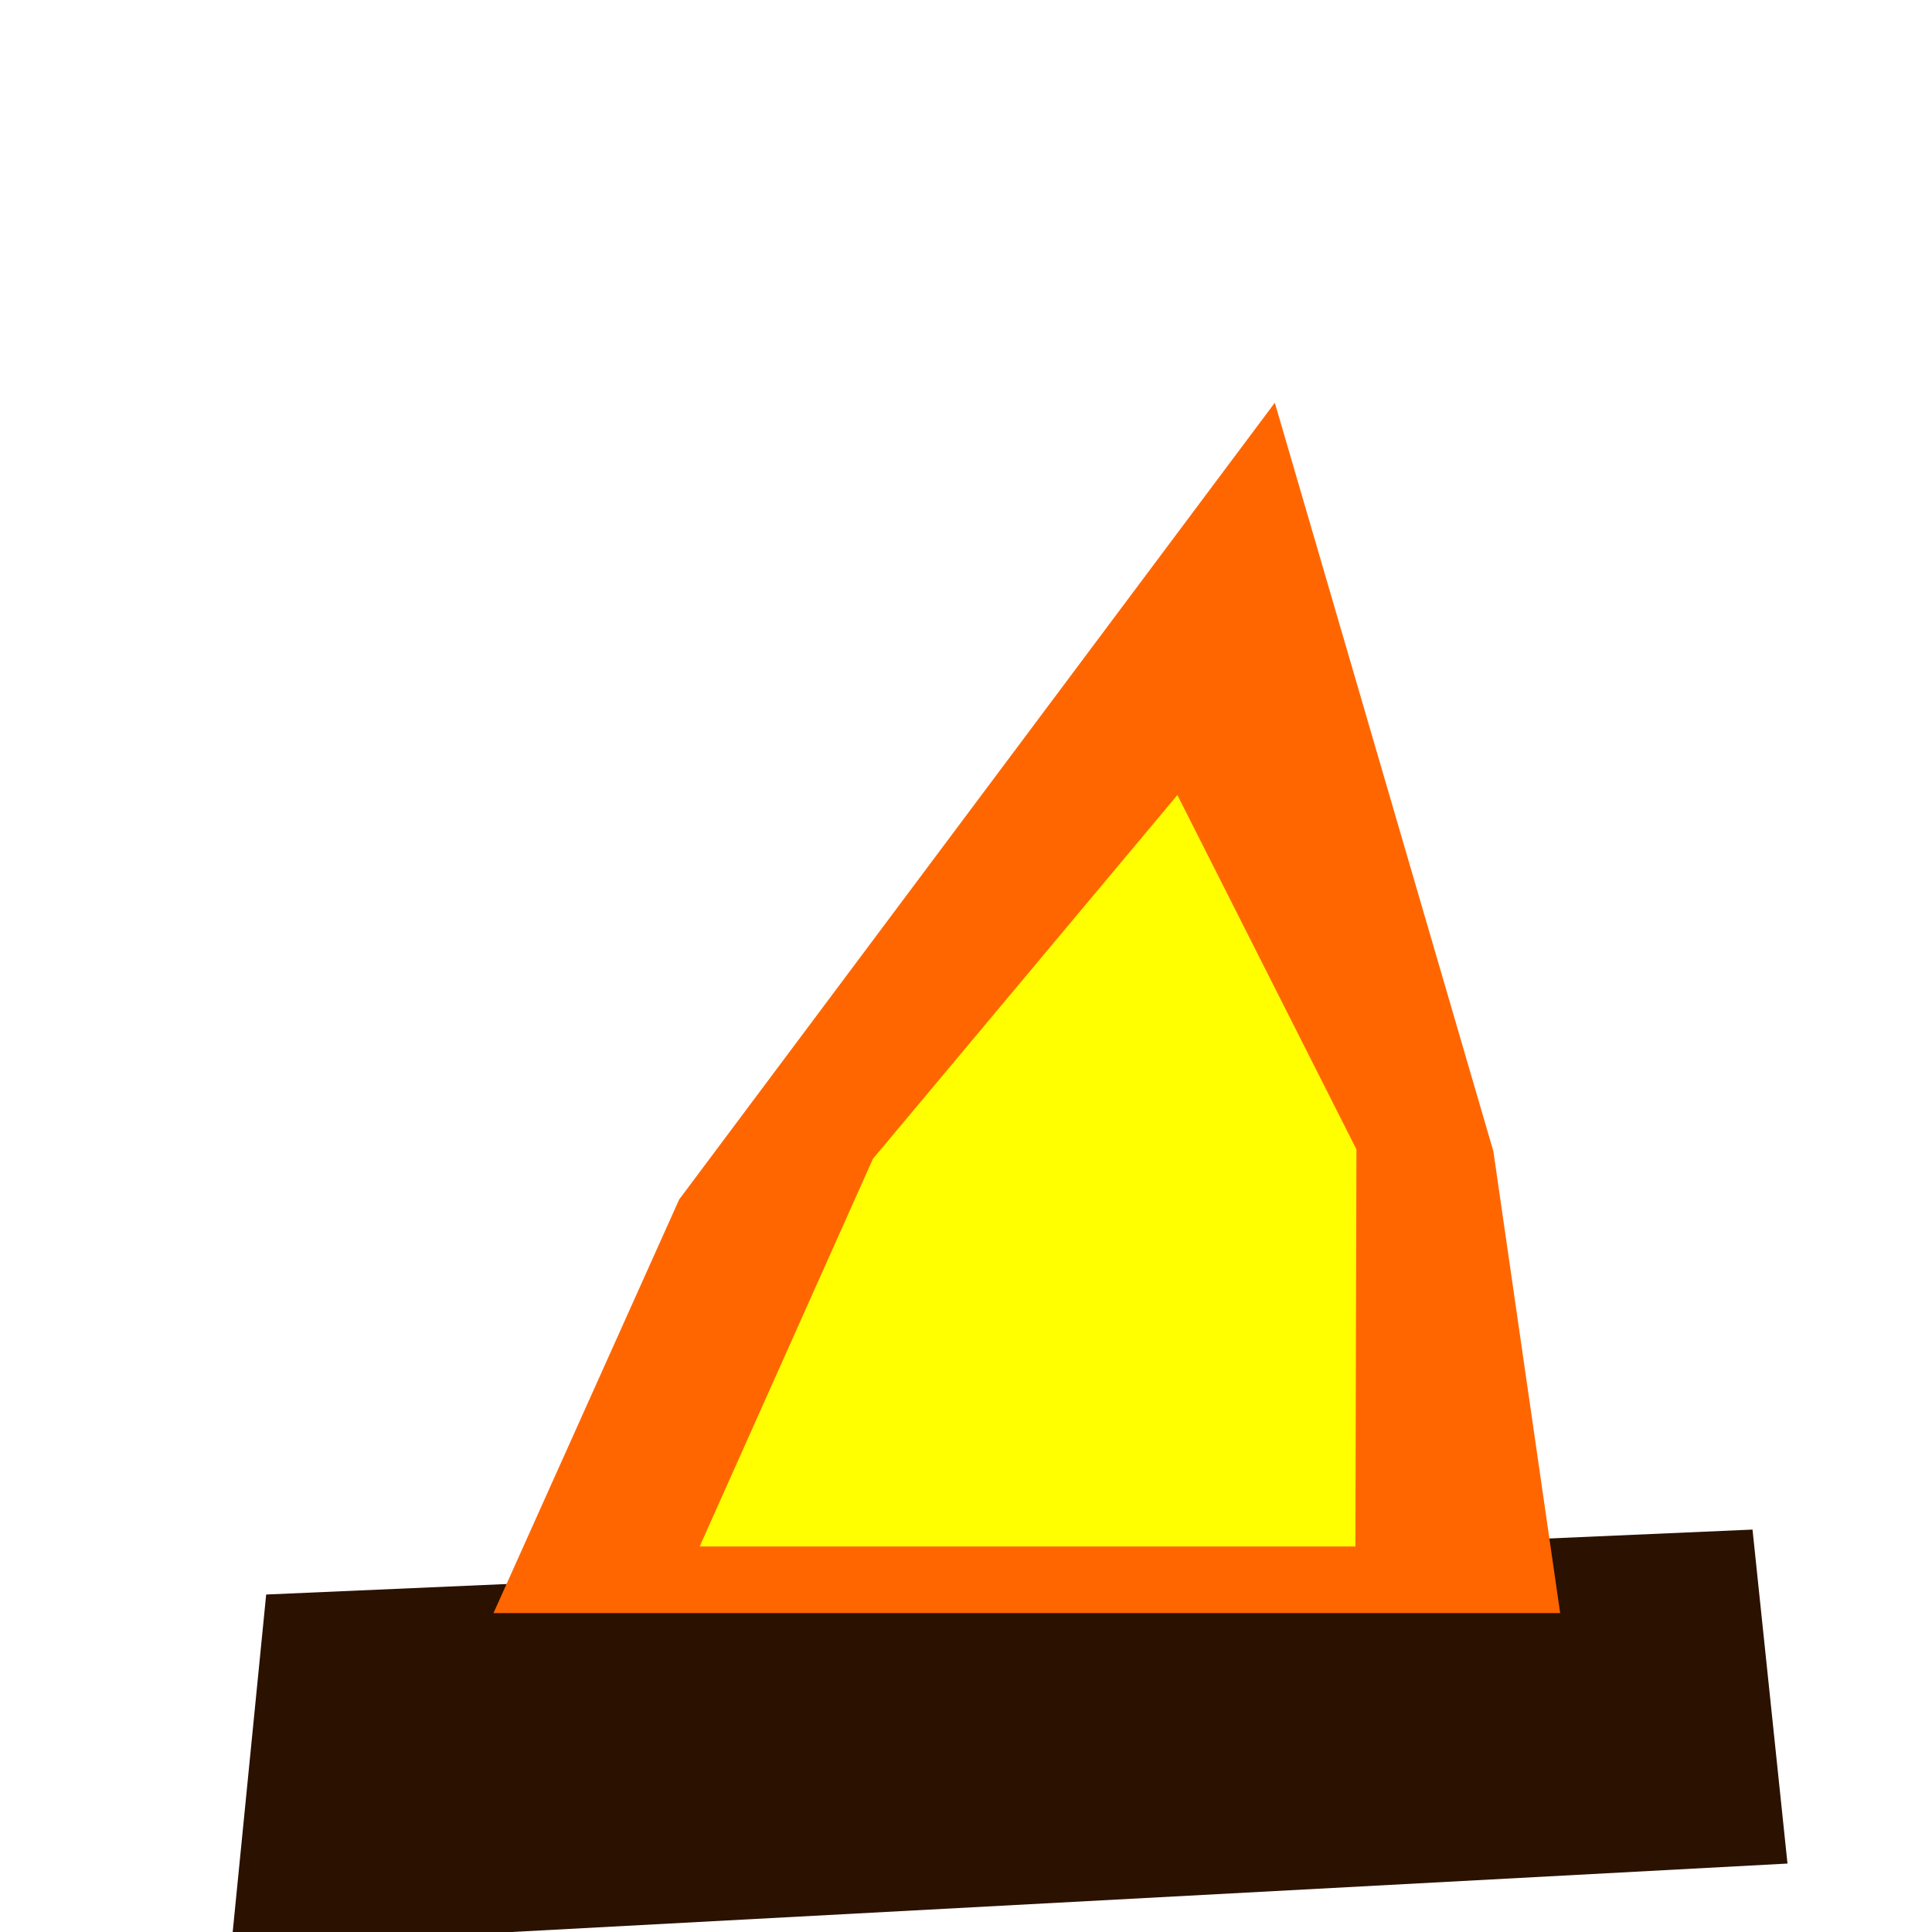
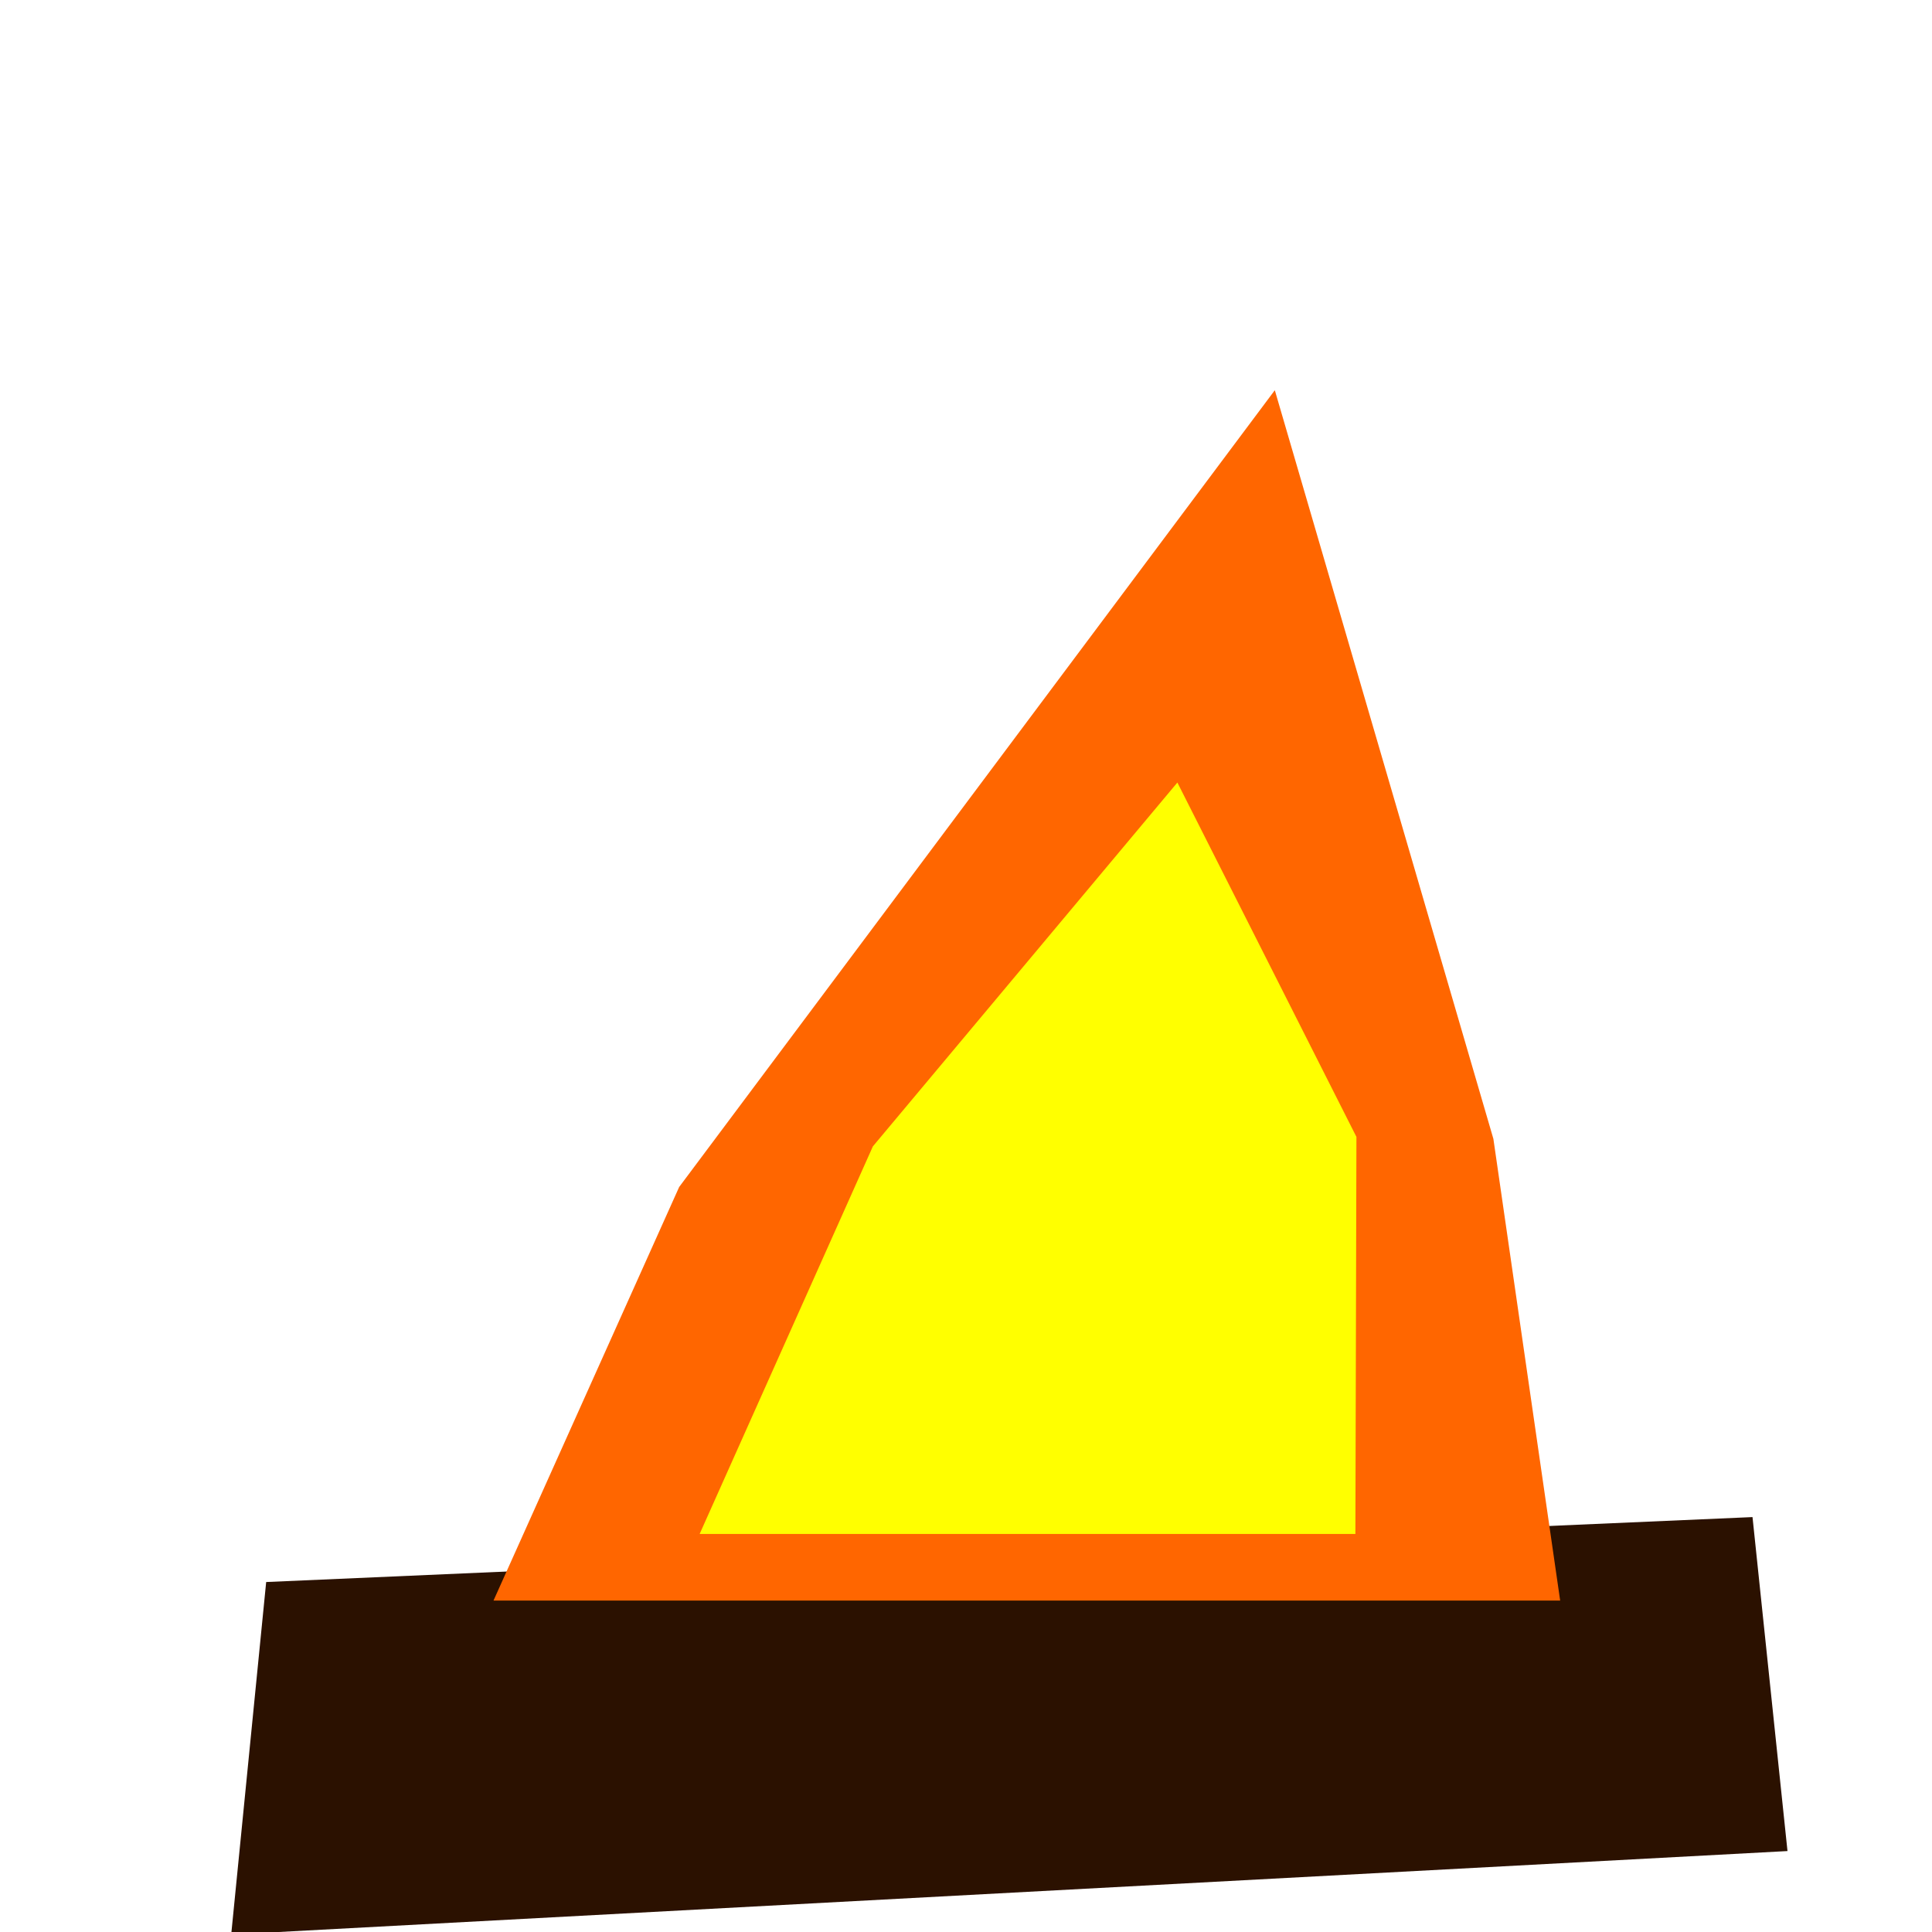
<svg xmlns="http://www.w3.org/2000/svg" width="420mm" height="420mm" viewBox="0 0 420 420" version="1.1" id="svg64564">
  <defs id="defs64558" />
  <g id="layer1" transform="translate(0,123)">
-     <path style="fill:#2b1100;stroke-width:0.685" d="M 57.864,223.635 380.982,209.518 388.584,282.12 50.262,300.27 Z" id="rect64566" />
-     <path style="fill:#ff6600;stroke-width:0.685" d="M 147.648,137.754 277.134,-35.455 324.648,127.288 339.166,227.668 H 107.282 Z" id="rect64568" />
-     <path style="fill:#ffff00;stroke-width:0.447" d="m 189.759,128.924 66.193,-79.092 38.925,77.036 -0.228,86.318 H 152.098 Z" id="rect64568-3" />
+     <path style="fill:#2b1100;stroke-width:0.685" d="m 57.864,220.918 323.117,-14.117 7.603,72.602 -338.323,18.15 z" id="rect64566" />
+     <path style="fill:#ff6600;stroke-width:0.685" d="M 147.648,135.037 277.134,-38.172 324.648,124.571 339.166,224.952 H 107.282 Z" id="rect64568" />
+     <path style="fill:#ffff00;stroke-width:0.447" d="m 189.759,126.207 66.193,-79.092 38.925,77.036 -0.228,86.318 H 152.098 Z" id="rect64568-3" />
  </g>
</svg>
